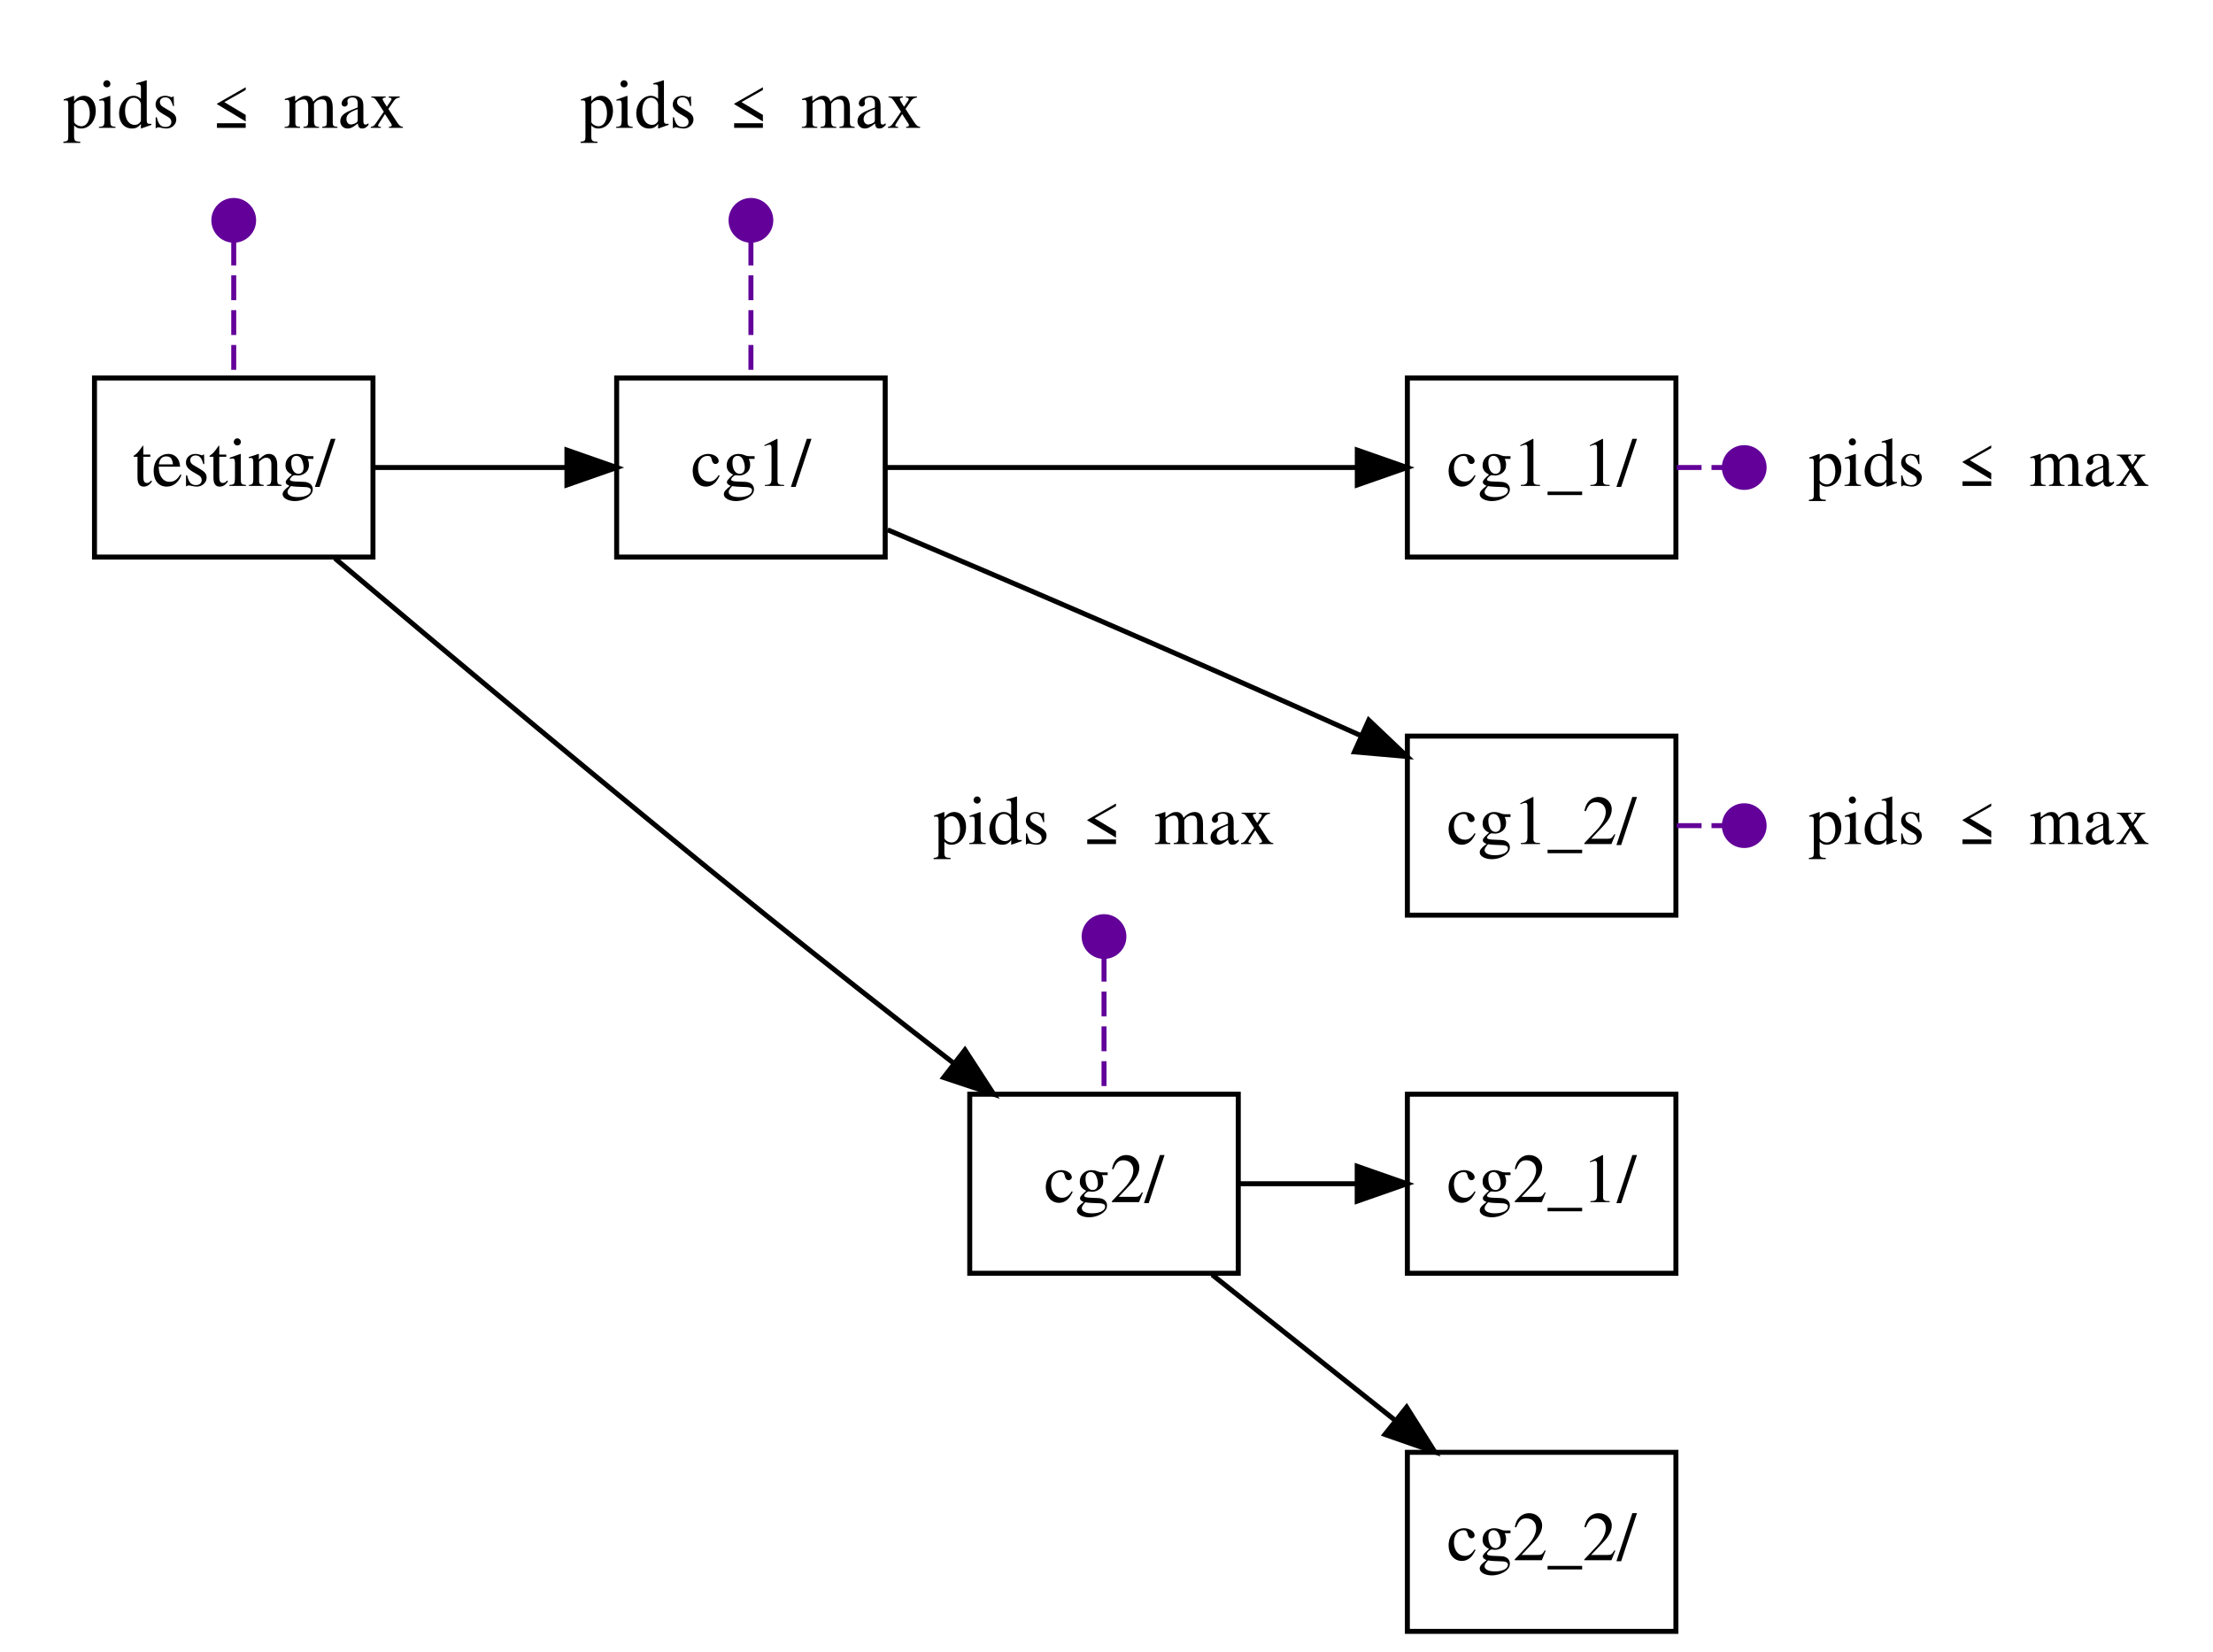
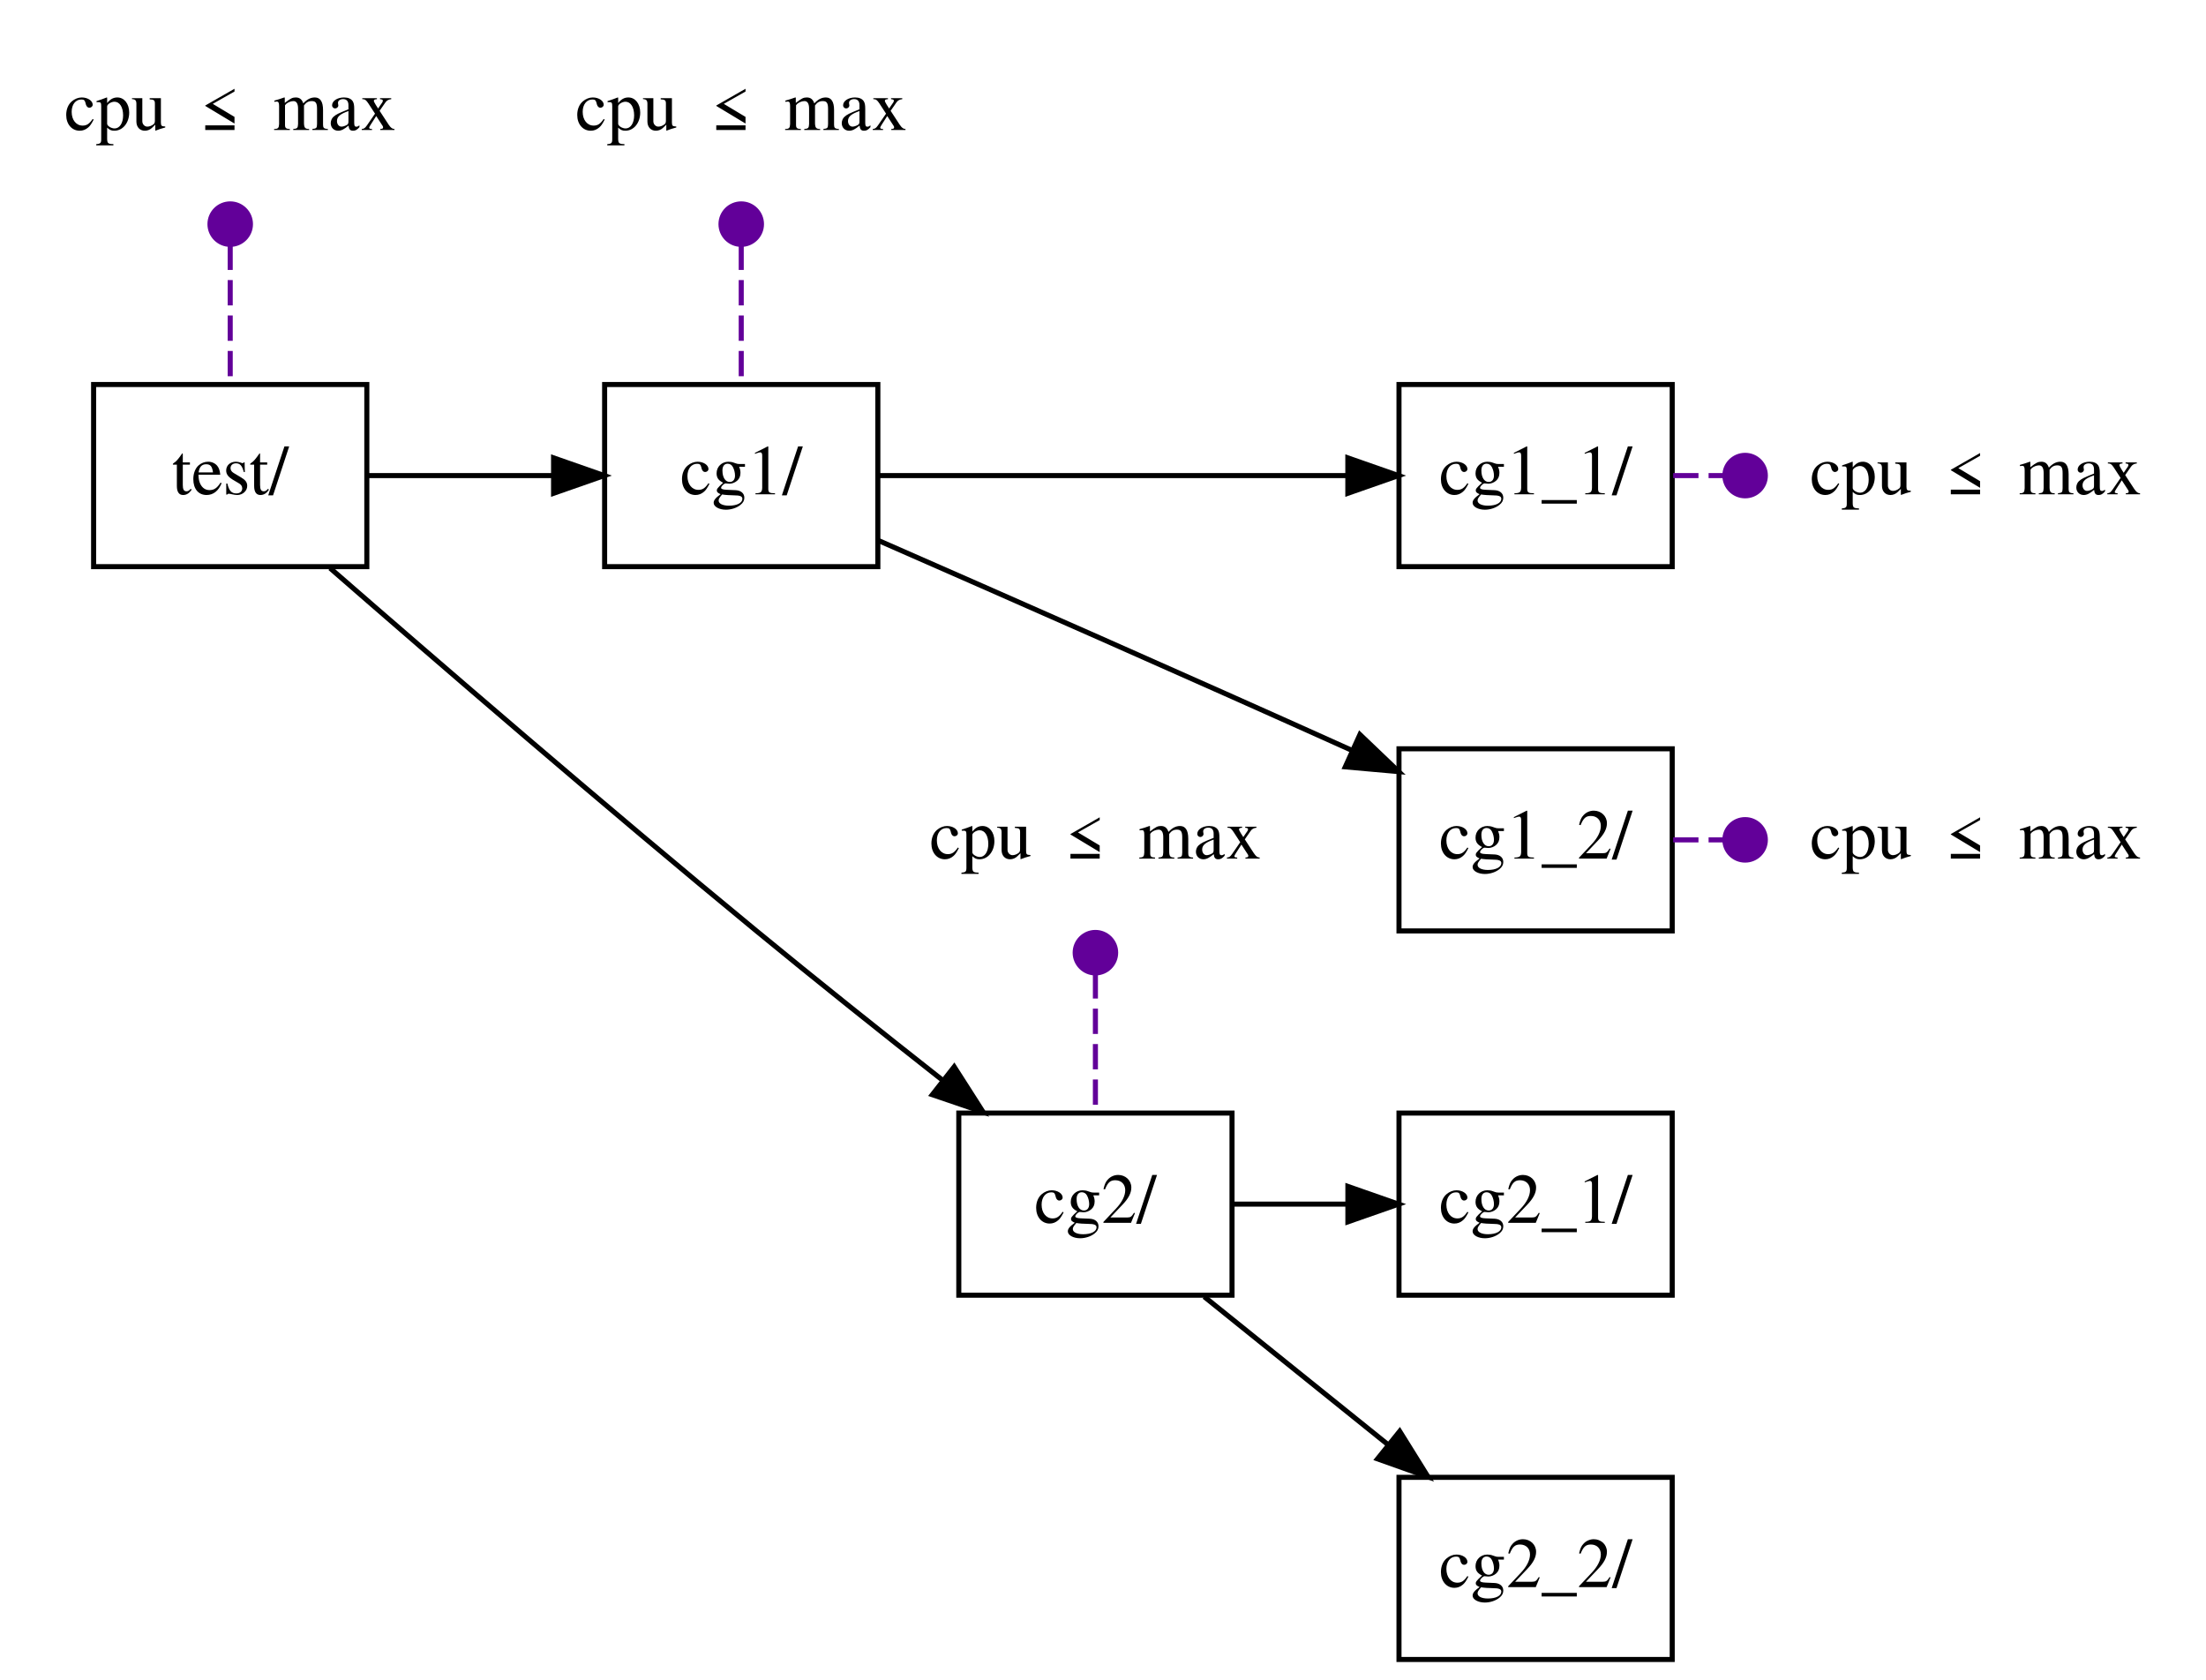
- <svg xmlns="http://www.w3.org/2000/svg" width="445pt" height="332pt" viewBox="0.00 0.00 445.00 332.00">
+ <svg xmlns="http://www.w3.org/2000/svg" width="436pt" height="332pt" viewBox="0.00 0.00 436.00 332.00">
  <g id="graph0" class="graph" transform="scale(1 1) rotate(0) translate(4 328)">
    <g id="node1" class="node">
-       <text text-anchor="middle" x="43" y="-302.3" font-family="Times,serif" font-size="14.00">pids ≤ max</text>
+       <text text-anchor="middle" x="41.5" y="-302.3" font-family="Times,serif" font-size="14.00">cpu ≤ max</text>
    </g>
    <g id="node6" class="node">
-       <polygon fill="none" stroke="#000000" points="71,-252 15,-252 15,-216 71,-216 71,-252" />
-       <text text-anchor="middle" x="43" y="-230.3" font-family="Times,serif" font-size="14.00">testing/</text>
+       <polygon fill="none" stroke="#000000" points="68.5,-252 14.5,-252 14.5,-216 68.5,-216 68.5,-252" />
+       <text text-anchor="middle" x="41.5" y="-230.3" font-family="Times,serif" font-size="14.00">test/</text>
    </g>
    <g id="edge1" class="edge">
-       <path fill="none" stroke="#620099" stroke-dasharray="5,2" d="M43,-279.64C43,-270.49 43,-260.38 43,-252.1" />
-       <ellipse fill="#620099" stroke="#620099" cx="43" cy="-283.7" rx="4" ry="4" />
+       <path fill="none" stroke="#620099" stroke-dasharray="5,2" d="M41.5,-279.64C41.5,-270.49 41.5,-260.38 41.5,-252.1" />
+       <ellipse fill="#620099" stroke="#620099" cx="41.5" cy="-283.7" rx="4" ry="4" />
    </g>
    <g id="node2" class="node">
-       <text text-anchor="middle" x="147" y="-302.3" font-family="Times,serif" font-size="14.00">pids ≤ max</text>
+       <text text-anchor="middle" x="142.5" y="-302.3" font-family="Times,serif" font-size="14.00">cpu ≤ max</text>
    </g>
    <g id="node7" class="node">
-       <polygon fill="none" stroke="#000000" points="174,-252 120,-252 120,-216 174,-216 174,-252" />
-       <text text-anchor="middle" x="147" y="-230.3" font-family="Times,serif" font-size="14.00">cg1/</text>
+       <polygon fill="none" stroke="#000000" points="169.5,-252 115.5,-252 115.5,-216 169.5,-216 169.5,-252" />
+       <text text-anchor="middle" x="142.5" y="-230.3" font-family="Times,serif" font-size="14.00">cg1/</text>
    </g>
    <g id="edge2" class="edge">
-       <path fill="none" stroke="#620099" stroke-dasharray="5,2" d="M147,-279.64C147,-270.49 147,-260.38 147,-252.1" />
-       <ellipse fill="#620099" stroke="#620099" cx="147" cy="-283.7" rx="4" ry="4" />
+       <path fill="none" stroke="#620099" stroke-dasharray="5,2" d="M142.5,-279.64C142.5,-270.49 142.5,-260.38 142.5,-252.1" />
+       <ellipse fill="#620099" stroke="#620099" cx="142.5" cy="-283.7" rx="4" ry="4" />
    </g>
    <g id="node3" class="node">
-       <text text-anchor="middle" x="218" y="-158.3" font-family="Times,serif" font-size="14.00">pids ≤ max</text>
+       <text text-anchor="middle" x="212.5" y="-158.3" font-family="Times,serif" font-size="14.00">cpu ≤ max</text>
    </g>
    <g id="node8" class="node">
-       <polygon fill="none" stroke="#000000" points="245,-108 191,-108 191,-72 245,-72 245,-108" />
-       <text text-anchor="middle" x="218" y="-86.3" font-family="Times,serif" font-size="14.00">cg2/</text>
+       <polygon fill="none" stroke="#000000" points="239.5,-108 185.5,-108 185.5,-72 239.5,-72 239.5,-108" />
+       <text text-anchor="middle" x="212.5" y="-86.3" font-family="Times,serif" font-size="14.00">cg2/</text>
    </g>
    <g id="edge3" class="edge">
-       <path fill="none" stroke="#620099" stroke-dasharray="5,2" d="M218,-135.64C218,-126.49 218,-116.38 218,-108.1" />
-       <ellipse fill="#620099" stroke="#620099" cx="218" cy="-139.7" rx="4" ry="4" />
+       <path fill="none" stroke="#620099" stroke-dasharray="5,2" d="M212.5,-135.64C212.5,-126.49 212.5,-116.38 212.5,-108.1" />
+       <ellipse fill="#620099" stroke="#620099" cx="212.5" cy="-139.7" rx="4" ry="4" />
    </g>
    <g id="node4" class="node">
-       <text text-anchor="middle" x="394" y="-230.3" font-family="Times,serif" font-size="14.00">pids ≤ max</text>
+       <text text-anchor="middle" x="386.5" y="-230.3" font-family="Times,serif" font-size="14.00">cpu ≤ max</text>
    </g>
    <g id="node5" class="node">
-       <text text-anchor="middle" x="394" y="-158.3" font-family="Times,serif" font-size="14.00">pids ≤ max</text>
+       <text text-anchor="middle" x="386.5" y="-158.3" font-family="Times,serif" font-size="14.00">cpu ≤ max</text>
    </g>
    <g id="edge4" class="edge">
-       <path fill="none" stroke="black" d="M71.03,-234C83.91,-234 96.79,-234 109.67,-234" />
-       <polygon fill="black" stroke="black" points="110,-237.5 120,-234 110,-230.5 110,-237.5" />
+       <path fill="none" stroke="black" d="M68.72,-234C80.88,-234 93.04,-234 105.2,-234" />
+       <polygon fill="black" stroke="black" points="105.41,-237.5 115.41,-234 105.41,-230.5 105.41,-237.5" />
    </g>
    <g id="edge5" class="edge">
-       <path fill="none" stroke="black" d="M63.35,-215.74C84.76,-197.67 119.51,-168.55 150,-144 162.2,-134.18 175.78,-123.54 187.58,-114.38" />
-       <polygon fill="black" stroke="black" points="190.04,-116.9 195.81,-108.01 185.76,-111.36 190.04,-116.9" />
+       <path fill="none" stroke="black" d="M61.24,-215.71C82.02,-197.6 115.77,-168.46 145.5,-144 157.39,-134.22 170.65,-123.65 182.22,-114.55" />
+       <polygon fill="black" stroke="black" points="184.59,-117.14 190.3,-108.21 180.27,-111.63 184.59,-117.14" />
    </g>
    <g id="node9" class="node">
-       <polygon fill="none" stroke="#000000" points="333,-252 279,-252 279,-216 333,-216 333,-252" />
-       <text text-anchor="middle" x="306" y="-230.3" font-family="Times,serif" font-size="14.00">cg1_1/</text>
+       <polygon fill="none" stroke="#000000" points="326.5,-252 272.5,-252 272.5,-216 326.5,-216 326.5,-252" />
+       <text text-anchor="middle" x="299.5" y="-230.3" font-family="Times,serif" font-size="14.00">cg1_1/</text>
    </g>
    <g id="edge6" class="edge">
-       <path fill="none" stroke="black" d="M174.02,-234C205.57,-234 237.13,-234 268.69,-234" />
-       <polygon fill="black" stroke="black" points="268.93,-237.5 278.93,-234 268.93,-230.5 268.93,-237.5" />
+       <path fill="none" stroke="black" d="M169.79,-234C200.65,-234 231.51,-234 262.37,-234" />
+       <polygon fill="black" stroke="black" points="262.39,-237.5 272.39,-234 262.39,-230.5 262.39,-237.5" />
    </g>
    <g id="node10" class="node">
-       <polygon fill="none" stroke="#000000" points="333,-180 279,-180 279,-144 333,-144 333,-180" />
-       <text text-anchor="middle" x="306" y="-158.3" font-family="Times,serif" font-size="14.00">cg1_2/</text>
+       <polygon fill="none" stroke="#000000" points="326.5,-180 272.5,-180 272.5,-144 326.5,-144 326.5,-180" />
+       <text text-anchor="middle" x="299.5" y="-158.3" font-family="Times,serif" font-size="14.00">cg1_2/</text>
    </g>
    <g id="edge7" class="edge">
-       <path fill="none" stroke="black" d="M174.48,-221.48C197.63,-211.7 231.81,-197.1 269.73,-180.06" />
-       <polygon fill="black" stroke="black" points="271.24,-183.21 278.92,-175.91 268.36,-176.83 271.24,-183.21" />
+       <path fill="none" stroke="black" d="M169.72,-221.12C194.07,-210.45 230.73,-194.31 262.5,-180 262.7,-179.91 262.9,-179.82 263.11,-179.73" />
+       <polygon fill="black" stroke="black" points="264.78,-182.81 272.44,-175.49 261.89,-176.43 264.78,-182.81" />
    </g>
    <g id="node11" class="node">
-       <polygon fill="none" stroke="#000000" points="333,-108 279,-108 279,-72 333,-72 333,-108" />
-       <text text-anchor="middle" x="306" y="-86.3" font-family="Times,serif" font-size="14.00">cg2_1/</text>
+       <polygon fill="none" stroke="#000000" points="326.5,-108 272.5,-108 272.5,-72 326.5,-72 326.5,-108" />
+       <text text-anchor="middle" x="299.5" y="-86.3" font-family="Times,serif" font-size="14.00">cg2_1/</text>
    </g>
    <g id="edge10" class="edge">
-       <path fill="none" stroke="black" d="M245.16,-90C253.07,-90 260.98,-90 268.89,-90" />
-       <polygon fill="black" stroke="black" points="268.91,-93.5 278.91,-90 268.91,-86.5 268.91,-93.5" />
+       <path fill="none" stroke="black" d="M239.69,-90C247.18,-90 254.68,-90 262.18,-90" />
+       <polygon fill="black" stroke="black" points="262.4,-93.5 272.4,-90 262.4,-86.5 262.4,-93.5" />
    </g>
    <g id="node12" class="node">
-       <polygon fill="none" stroke="#000000" points="333,-36 279,-36 279,0 333,0 333,-36" />
-       <text text-anchor="middle" x="306" y="-14.3" font-family="Times,serif" font-size="14.00">cg2_2/</text>
+       <polygon fill="none" stroke="#000000" points="326.5,-36 272.5,-36 272.5,0 326.5,0 326.5,-36" />
+       <text text-anchor="middle" x="299.5" y="-14.3" font-family="Times,serif" font-size="14.00">cg2_2/</text>
    </g>
    <g id="edge11" class="edge">
-       <path fill="none" stroke="black" d="M239.75,-71.7C250.84,-62.88 264.47,-52.03 276.49,-42.47" />
-       <polygon fill="black" stroke="black" points="278.85,-45.07 284.5,-36.1 274.49,-39.59 278.85,-45.07" />
+       <path fill="none" stroke="black" d="M234.01,-71.7C244.96,-62.88 258.45,-52.03 270.32,-42.47" />
+       <polygon fill="black" stroke="black" points="272.64,-45.1 278.24,-36.1 268.26,-39.65 272.64,-45.1" />
    </g>
    <g id="edge8" class="edge">
-       <path fill="none" stroke="#620099" stroke-dasharray="5,2" d="M333.16,-234C336.27,-234 339.39,-234 342.5,-234" />
-       <ellipse fill="#620099" stroke="#620099" cx="346.74" cy="-234" rx="4" ry="4" />
+       <path fill="none" stroke="#620099" stroke-dasharray="5,2" d="M326.69,-234C330.01,-234 333.33,-234 336.65,-234" />
+       <ellipse fill="#620099" stroke="#620099" cx="340.91" cy="-234" rx="4" ry="4" />
    </g>
    <g id="edge9" class="edge">
-       <path fill="none" stroke="#620099" stroke-dasharray="5,2" d="M333.16,-162C336.27,-162 339.39,-162 342.5,-162" />
-       <ellipse fill="#620099" stroke="#620099" cx="346.74" cy="-162" rx="4" ry="4" />
+       <path fill="none" stroke="#620099" stroke-dasharray="5,2" d="M326.69,-162C330.01,-162 333.33,-162 336.65,-162" />
+       <ellipse fill="#620099" stroke="#620099" cx="340.91" cy="-162" rx="4" ry="4" />
    </g>
  </g>
</svg>
